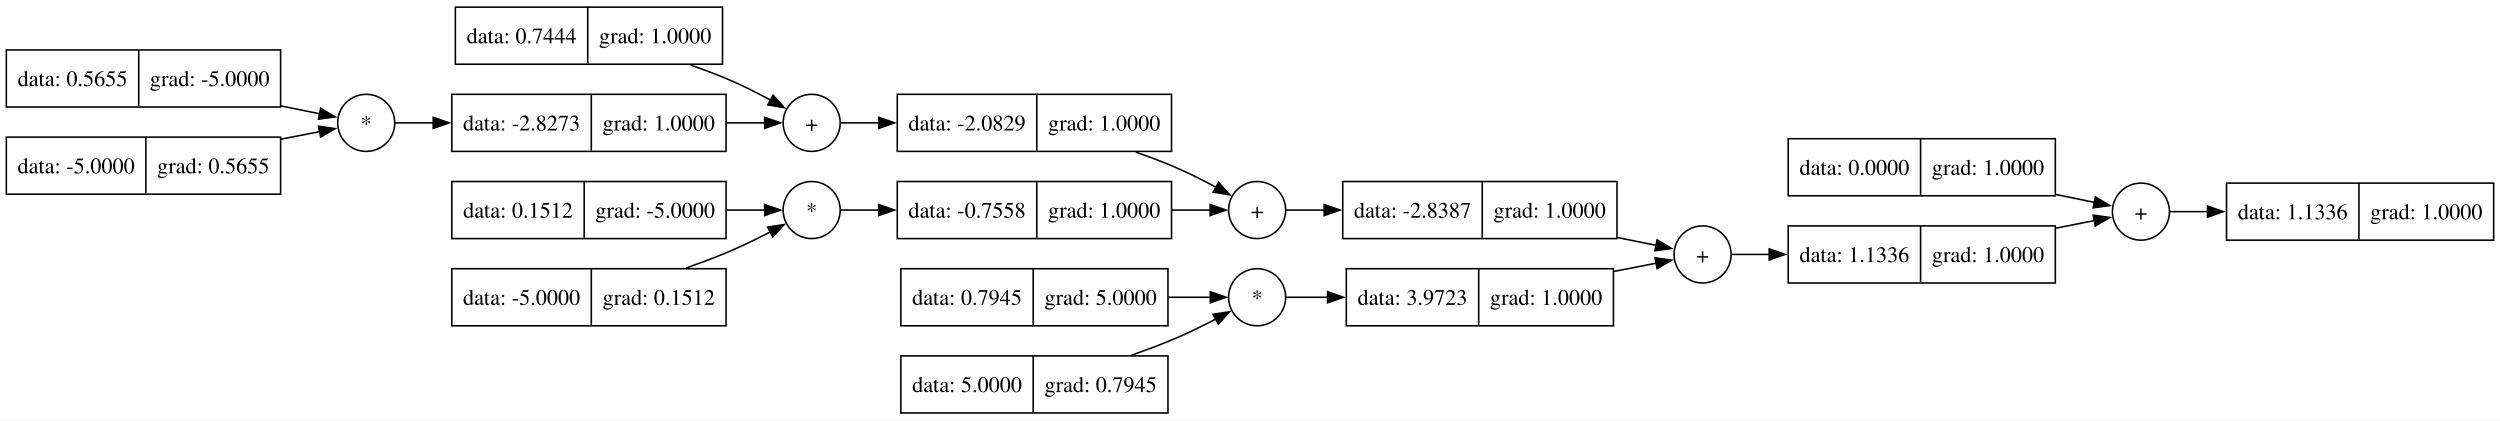
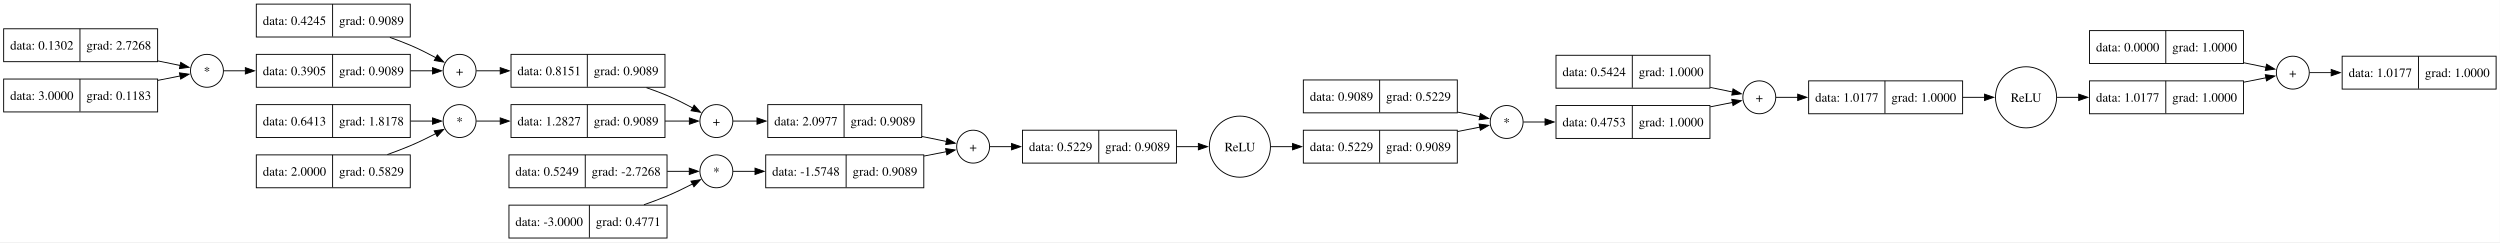
- <svg xmlns="http://www.w3.org/2000/svg" width="1577pt" height="265pt" viewBox="0.00 0.00 1577.00 265.00">
+ <svg xmlns="http://www.w3.org/2000/svg" width="2736pt" height="265pt" viewBox="0.00 0.00 2736.00 265.00">
  <g id="graph0" class="graph" transform="scale(1 1) rotate(0) translate(4 261)">
-     <polygon fill="white" stroke="none" points="-4,4 -4,-261 1573,-261 1573,4 -4,4" />
+     <polygon fill="white" stroke="none" points="-4,4 -4,-261 2731.75,-261 2731.75,4 -4,4" />
    <g id="node1" class="node">
-       <polygon fill="none" stroke="black" points="1400.5,-109.5 1400.5,-145.5 1569,-145.5 1569,-109.5 1400.5,-109.5" />
-       <text xml:space="preserve" text-anchor="middle" x="1442.25" y="-122.7" font-family="Times,serif" font-size="14.00">data: 1.1336</text>
-       <polyline fill="none" stroke="black" points="1484,-110 1484,-145.5" />
-       <text xml:space="preserve" text-anchor="middle" x="1526.5" y="-122.7" font-family="Times,serif" font-size="14.00">grad: 1.0000</text>
+       <polygon fill="none" stroke="black" points="2559.25,-163.5 2559.25,-199.5 2727.75,-199.5 2727.75,-163.5 2559.25,-163.5" />
+       <text xml:space="preserve" text-anchor="middle" x="2601" y="-176.7" font-family="Times,serif" font-size="14.00">data: 1.0177</text>
+       <polyline fill="none" stroke="black" points="2642.75,-164 2642.75,-199.5" />
+       <text xml:space="preserve" text-anchor="middle" x="2685.25" y="-176.7" font-family="Times,serif" font-size="14.00">grad: 1.0000</text>
    </g>
    <g id="node2" class="node">
-       <ellipse fill="none" stroke="black" cx="1346.5" cy="-127.5" rx="18" ry="18" />
-       <text xml:space="preserve" text-anchor="middle" x="1346.5" y="-122.45" font-family="Times,serif" font-size="14.00">+</text>
+       <ellipse fill="none" stroke="black" cx="2505.25" cy="-181.5" rx="18" ry="18" />
+       <text xml:space="preserve" text-anchor="middle" x="2505.25" y="-176.45" font-family="Times,serif" font-size="14.00">+</text>
    </g>
    <g id="edge1" class="edge">
-       <path fill="none" stroke="black" d="M1364.76,-127.5C1371.48,-127.5 1379.73,-127.5 1388.73,-127.5" />
-       <polygon fill="black" stroke="black" points="1388.51,-131 1398.51,-127.5 1388.51,-124 1388.51,-131" />
+       <path fill="none" stroke="black" d="M2523.51,-181.5C2530.23,-181.5 2538.48,-181.5 2547.48,-181.5" />
+       <polygon fill="black" stroke="black" points="2547.26,-185 2557.26,-181.5 2547.26,-178 2547.26,-185" />
    </g>
    <g id="node3" class="node">
-       <polygon fill="none" stroke="black" points="1124,-137.5 1124,-173.5 1292.5,-173.5 1292.5,-137.5 1124,-137.5" />
-       <text xml:space="preserve" text-anchor="middle" x="1165.75" y="-150.7" font-family="Times,serif" font-size="14.00">data: 0.0000</text>
-       <polyline fill="none" stroke="black" points="1207.5,-138 1207.5,-173.5" />
-       <text xml:space="preserve" text-anchor="middle" x="1250" y="-150.7" font-family="Times,serif" font-size="14.00">grad: 1.0000</text>
+       <polygon fill="none" stroke="black" points="2282.75,-191.5 2282.75,-227.5 2451.25,-227.5 2451.25,-191.5 2282.75,-191.5" />
+       <text xml:space="preserve" text-anchor="middle" x="2324.5" y="-204.7" font-family="Times,serif" font-size="14.00">data: 0.0000</text>
+       <polyline fill="none" stroke="black" points="2366.25,-192 2366.25,-227.5" />
+       <text xml:space="preserve" text-anchor="middle" x="2408.75" y="-204.7" font-family="Times,serif" font-size="14.00">grad: 1.0000</text>
    </g>
    <g id="edge2" class="edge">
-       <path fill="none" stroke="black" d="M1292.82,-138.33C1301.54,-136.53 1309.9,-134.82 1317.29,-133.3" />
-       <polygon fill="black" stroke="black" points="1317.78,-136.77 1326.88,-131.33 1316.38,-129.91 1317.78,-136.77" />
+       <path fill="none" stroke="black" d="M2451.57,-192.33C2460.29,-190.53 2468.65,-188.82 2476.04,-187.3" />
+       <polygon fill="black" stroke="black" points="2476.54,-190.77 2485.63,-185.33 2475.13,-183.91 2476.54,-190.77" />
    </g>
    <g id="node4" class="node">
-       <polygon fill="none" stroke="black" points="1124,-82.5 1124,-118.5 1292.5,-118.5 1292.5,-82.5 1124,-82.5" />
-       <text xml:space="preserve" text-anchor="middle" x="1165.75" y="-95.7" font-family="Times,serif" font-size="14.00">data: 1.1336</text>
-       <polyline fill="none" stroke="black" points="1207.5,-83 1207.5,-118.5" />
-       <text xml:space="preserve" text-anchor="middle" x="1250" y="-95.7" font-family="Times,serif" font-size="14.00">grad: 1.0000</text>
+       <polygon fill="none" stroke="black" points="2282.75,-136.5 2282.75,-172.5 2451.25,-172.5 2451.25,-136.5 2282.75,-136.5" />
+       <text xml:space="preserve" text-anchor="middle" x="2324.5" y="-149.7" font-family="Times,serif" font-size="14.00">data: 1.0177</text>
+       <polyline fill="none" stroke="black" points="2366.25,-137 2366.25,-172.5" />
+       <text xml:space="preserve" text-anchor="middle" x="2408.75" y="-149.7" font-family="Times,serif" font-size="14.00">grad: 1.0000</text>
    </g>
    <g id="edge3" class="edge">
-       <path fill="none" stroke="black" d="M1292.82,-117.06C1301.54,-118.79 1309.9,-120.44 1317.29,-121.91" />
-       <polygon fill="black" stroke="black" points="1316.38,-125.3 1326.87,-123.81 1317.74,-118.43 1316.38,-125.3" />
+       <path fill="none" stroke="black" d="M2451.57,-171.06C2460.29,-172.79 2468.65,-174.44 2476.04,-175.91" />
+       <polygon fill="black" stroke="black" points="2475.14,-179.3 2485.63,-177.81 2476.5,-172.43 2475.14,-179.3" />
    </g>
    <g id="node5" class="node">
-       <ellipse fill="none" stroke="black" cx="1070" cy="-100.5" rx="18" ry="18" />
-       <text xml:space="preserve" text-anchor="middle" x="1070" y="-95.45" font-family="Times,serif" font-size="14.00">+</text>
+       <ellipse fill="none" stroke="black" cx="2213.31" cy="-154.5" rx="33.44" ry="33.44" />
+       <text xml:space="preserve" text-anchor="middle" x="2213.31" y="-149.45" font-family="Times,serif" font-size="14.00">ReLU</text>
    </g>
    <g id="edge4" class="edge">
-       <path fill="none" stroke="black" d="M1088.26,-100.5C1094.98,-100.5 1103.23,-100.5 1112.23,-100.5" />
-       <polygon fill="black" stroke="black" points="1112.01,-104 1122.01,-100.5 1112.01,-97 1112.01,-104" />
+       <path fill="none" stroke="black" d="M2247.23,-154.5C2254.56,-154.5 2262.69,-154.5 2271.15,-154.5" />
+       <polygon fill="black" stroke="black" points="2270.93,-158 2280.93,-154.5 2270.93,-151 2270.93,-158" />
    </g>
    <g id="node6" class="node">
-       <polygon fill="none" stroke="black" points="843,-110.5 843,-146.5 1016,-146.5 1016,-110.5 843,-110.5" />
-       <text xml:space="preserve" text-anchor="middle" x="887" y="-123.7" font-family="Times,serif" font-size="14.00">data: -2.8387</text>
-       <polyline fill="none" stroke="black" points="931,-111 931,-146.5" />
-       <text xml:space="preserve" text-anchor="middle" x="973.5" y="-123.7" font-family="Times,serif" font-size="14.00">grad: 1.0000</text>
+       <polygon fill="none" stroke="black" points="1975.38,-136.5 1975.38,-172.5 2143.88,-172.5 2143.88,-136.5 1975.38,-136.5" />
+       <text xml:space="preserve" text-anchor="middle" x="2017.13" y="-149.7" font-family="Times,serif" font-size="14.00">data: 1.0177</text>
+       <polyline fill="none" stroke="black" points="2058.88,-137 2058.88,-172.5" />
+       <text xml:space="preserve" text-anchor="middle" x="2101.38" y="-149.7" font-family="Times,serif" font-size="14.00">grad: 1.0000</text>
    </g>
    <g id="edge5" class="edge">
-       <path fill="none" stroke="black" d="M1016.24,-111.17C1025,-109.4 1033.38,-107.7 1040.79,-106.2" />
-       <polygon fill="black" stroke="black" points="1041.28,-109.68 1050.38,-104.26 1039.89,-102.81 1041.28,-109.68" />
+       <path fill="none" stroke="black" d="M2144.01,-154.5C2152.24,-154.5 2160.34,-154.5 2167.93,-154.5" />
+       <polygon fill="black" stroke="black" points="2167.87,-158 2177.87,-154.5 2167.87,-151 2167.87,-158" />
    </g>
    <g id="node7" class="node">
-       <polygon fill="none" stroke="black" points="845.25,-55.5 845.25,-91.5 1013.75,-91.5 1013.75,-55.5 845.25,-55.5" />
-       <text xml:space="preserve" text-anchor="middle" x="887" y="-68.7" font-family="Times,serif" font-size="14.00">data: 3.9723</text>
-       <polyline fill="none" stroke="black" points="928.75,-56 928.75,-91.5" />
-       <text xml:space="preserve" text-anchor="middle" x="971.25" y="-68.7" font-family="Times,serif" font-size="14.00">grad: 1.0000</text>
+       <ellipse fill="none" stroke="black" cx="1921.38" cy="-154.5" rx="18" ry="18" />
+       <text xml:space="preserve" text-anchor="middle" x="1921.38" y="-149.45" font-family="Times,serif" font-size="14.00">+</text>
    </g>
    <g id="edge6" class="edge">
-       <path fill="none" stroke="black" d="M1013.86,-89.75C1023.45,-91.62 1032.66,-93.42 1040.72,-94.99" />
-       <polygon fill="black" stroke="black" points="1039.98,-98.41 1050.47,-96.89 1041.32,-91.54 1039.98,-98.41" />
+       <path fill="none" stroke="black" d="M1939.63,-154.5C1946.35,-154.5 1954.61,-154.5 1963.61,-154.5" />
+       <polygon fill="black" stroke="black" points="1963.39,-158 1973.39,-154.5 1963.39,-151 1963.39,-158" />
    </g>
    <g id="node8" class="node">
-       <ellipse fill="none" stroke="black" cx="789" cy="-73.5" rx="18" ry="18" />
-       <text xml:space="preserve" text-anchor="middle" x="789" y="-68.45" font-family="Times,serif" font-size="14.00">*</text>
+       <polygon fill="none" stroke="black" points="1698.88,-164.5 1698.88,-200.5 1867.38,-200.5 1867.38,-164.5 1698.88,-164.5" />
+       <text xml:space="preserve" text-anchor="middle" x="1740.63" y="-177.7" font-family="Times,serif" font-size="14.00">data: 0.5424</text>
+       <polyline fill="none" stroke="black" points="1782.38,-165 1782.38,-200.5" />
+       <text xml:space="preserve" text-anchor="middle" x="1824.88" y="-177.7" font-family="Times,serif" font-size="14.00">grad: 1.0000</text>
    </g>
    <g id="edge7" class="edge">
-       <path fill="none" stroke="black" d="M807.26,-73.5C814.53,-73.5 823.6,-73.5 833.49,-73.5" />
-       <polygon fill="black" stroke="black" points="833.44,-77 843.44,-73.5 833.44,-70 833.44,-77" />
+       <path fill="none" stroke="black" d="M1867.7,-165.33C1876.41,-163.53 1884.77,-161.82 1892.16,-160.3" />
+       <polygon fill="black" stroke="black" points="1892.66,-163.77 1901.75,-158.33 1891.25,-156.91 1892.66,-163.77" />
    </g>
    <g id="node9" class="node">
-       <polygon fill="none" stroke="black" points="564.25,-55.5 564.25,-91.5 732.75,-91.5 732.75,-55.5 564.25,-55.5" />
-       <text xml:space="preserve" text-anchor="middle" x="606" y="-68.7" font-family="Times,serif" font-size="14.00">data: 0.7945</text>
-       <polyline fill="none" stroke="black" points="647.75,-56 647.75,-91.5" />
-       <text xml:space="preserve" text-anchor="middle" x="690.25" y="-68.7" font-family="Times,serif" font-size="14.00">grad: 5.0000</text>
+       <polygon fill="none" stroke="black" points="1698.88,-109.5 1698.88,-145.5 1867.38,-145.5 1867.38,-109.5 1698.88,-109.5" />
+       <text xml:space="preserve" text-anchor="middle" x="1740.63" y="-122.7" font-family="Times,serif" font-size="14.00">data: 0.4753</text>
+       <polyline fill="none" stroke="black" points="1782.38,-110 1782.38,-145.5" />
+       <text xml:space="preserve" text-anchor="middle" x="1824.88" y="-122.7" font-family="Times,serif" font-size="14.00">grad: 1.0000</text>
    </g>
    <g id="edge8" class="edge">
-       <path fill="none" stroke="black" d="M732.86,-73.5C742.45,-73.5 751.66,-73.5 759.72,-73.5" />
-       <polygon fill="black" stroke="black" points="759.44,-77 769.44,-73.5 759.44,-70 759.44,-77" />
+       <path fill="none" stroke="black" d="M1867.7,-144.06C1876.41,-145.79 1884.77,-147.44 1892.16,-148.91" />
+       <polygon fill="black" stroke="black" points="1891.26,-152.3 1901.75,-150.81 1892.62,-145.43 1891.26,-152.3" />
    </g>
    <g id="node10" class="node">
-       <polygon fill="none" stroke="black" points="564.25,-0.5 564.25,-36.5 732.75,-36.5 732.75,-0.5 564.25,-0.5" />
-       <text xml:space="preserve" text-anchor="middle" x="606" y="-13.7" font-family="Times,serif" font-size="14.00">data: 5.0000</text>
-       <polyline fill="none" stroke="black" points="647.75,-1 647.75,-36.5" />
-       <text xml:space="preserve" text-anchor="middle" x="690.25" y="-13.7" font-family="Times,serif" font-size="14.00">grad: 0.7945</text>
+       <ellipse fill="none" stroke="black" cx="1644.88" cy="-127.5" rx="18" ry="18" />
+       <text xml:space="preserve" text-anchor="middle" x="1644.88" y="-122.45" font-family="Times,serif" font-size="14.00">*</text>
    </g>
    <g id="edge9" class="edge">
-       <path fill="none" stroke="black" d="M709.73,-36.92C718.29,-39.92 726.92,-43.14 735,-46.5 744.36,-50.39 754.32,-55.26 763.06,-59.79" />
-       <polygon fill="black" stroke="black" points="761.18,-62.75 771.65,-64.35 764.46,-56.57 761.18,-62.75" />
+       <path fill="none" stroke="black" d="M1663.13,-127.5C1669.85,-127.5 1678.11,-127.5 1687.11,-127.5" />
+       <polygon fill="black" stroke="black" points="1686.89,-131 1696.89,-127.5 1686.89,-124 1686.89,-131" />
    </g>
    <g id="node11" class="node">
-       <ellipse fill="none" stroke="black" cx="789" cy="-128.5" rx="18" ry="18" />
-       <text xml:space="preserve" text-anchor="middle" x="789" y="-123.45" font-family="Times,serif" font-size="14.00">+</text>
+       <polygon fill="none" stroke="black" points="1422.38,-137.5 1422.38,-173.5 1590.88,-173.5 1590.88,-137.5 1422.38,-137.5" />
+       <text xml:space="preserve" text-anchor="middle" x="1464.13" y="-150.7" font-family="Times,serif" font-size="14.00">data: 0.9089</text>
+       <polyline fill="none" stroke="black" points="1505.88,-138 1505.88,-173.5" />
+       <text xml:space="preserve" text-anchor="middle" x="1548.38" y="-150.7" font-family="Times,serif" font-size="14.00">grad: 0.5229</text>
    </g>
    <g id="edge10" class="edge">
-       <path fill="none" stroke="black" d="M807.26,-128.5C814.01,-128.5 822.32,-128.5 831.4,-128.5" />
-       <polygon fill="black" stroke="black" points="831.28,-132 841.28,-128.5 831.28,-125 831.28,-132" />
+       <path fill="none" stroke="black" d="M1591.2,-138.33C1599.91,-136.53 1608.27,-134.82 1615.66,-133.3" />
+       <polygon fill="black" stroke="black" points="1616.16,-136.77 1625.25,-131.33 1614.75,-129.91 1616.16,-136.77" />
    </g>
    <g id="node12" class="node">
-       <polygon fill="none" stroke="black" points="562,-165.5 562,-201.5 735,-201.5 735,-165.5 562,-165.5" />
-       <text xml:space="preserve" text-anchor="middle" x="606" y="-178.7" font-family="Times,serif" font-size="14.00">data: -2.0829</text>
-       <polyline fill="none" stroke="black" points="650,-166 650,-201.5" />
-       <text xml:space="preserve" text-anchor="middle" x="692.5" y="-178.7" font-family="Times,serif" font-size="14.00">grad: 1.0000</text>
+       <polygon fill="none" stroke="black" points="1422.38,-82.5 1422.38,-118.5 1590.88,-118.5 1590.88,-82.5 1422.38,-82.5" />
+       <text xml:space="preserve" text-anchor="middle" x="1464.13" y="-95.7" font-family="Times,serif" font-size="14.00">data: 0.5229</text>
+       <polyline fill="none" stroke="black" points="1505.88,-83 1505.88,-118.5" />
+       <text xml:space="preserve" text-anchor="middle" x="1548.38" y="-95.7" font-family="Times,serif" font-size="14.00">grad: 0.9089</text>
    </g>
    <g id="edge11" class="edge">
-       <path fill="none" stroke="black" d="M712.54,-165.02C720.18,-162.36 727.82,-159.5 735,-156.5 744.42,-152.56 754.4,-147.53 763.14,-142.82" />
-       <polygon fill="black" stroke="black" points="764.67,-145.97 771.72,-138.07 761.28,-139.85 764.67,-145.97" />
+       <path fill="none" stroke="black" d="M1591.2,-117.06C1599.91,-118.79 1608.27,-120.44 1615.66,-121.91" />
+       <polygon fill="black" stroke="black" points="1614.76,-125.3 1625.25,-123.81 1616.12,-118.43 1614.76,-125.3" />
    </g>
    <g id="node13" class="node">
-       <polygon fill="none" stroke="black" points="562,-110.5 562,-146.5 735,-146.5 735,-110.5 562,-110.5" />
-       <text xml:space="preserve" text-anchor="middle" x="606" y="-123.7" font-family="Times,serif" font-size="14.00">data: -0.7558</text>
-       <polyline fill="none" stroke="black" points="650,-111 650,-146.5" />
-       <text xml:space="preserve" text-anchor="middle" x="692.5" y="-123.7" font-family="Times,serif" font-size="14.00">grad: 1.0000</text>
+       <ellipse fill="none" stroke="black" cx="1352.94" cy="-100.5" rx="33.44" ry="33.44" />
+       <text xml:space="preserve" text-anchor="middle" x="1352.94" y="-95.45" font-family="Times,serif" font-size="14.00">ReLU</text>
    </g>
    <g id="edge12" class="edge">
-       <path fill="none" stroke="black" d="M735.24,-128.5C743.89,-128.5 752.18,-128.5 759.52,-128.5" />
-       <polygon fill="black" stroke="black" points="759.35,-132 769.35,-128.5 759.35,-125 759.35,-132" />
+       <path fill="none" stroke="black" d="M1386.85,-100.5C1394.18,-100.5 1402.31,-100.5 1410.78,-100.5" />
+       <polygon fill="black" stroke="black" points="1410.55,-104 1420.55,-100.5 1410.55,-97 1410.55,-104" />
    </g>
    <g id="node14" class="node">
-       <ellipse fill="none" stroke="black" cx="508" cy="-128.5" rx="18" ry="18" />
-       <text xml:space="preserve" text-anchor="middle" x="508" y="-123.45" font-family="Times,serif" font-size="14.00">*</text>
+       <polygon fill="none" stroke="black" points="1115,-82.5 1115,-118.5 1283.5,-118.5 1283.5,-82.5 1115,-82.5" />
+       <text xml:space="preserve" text-anchor="middle" x="1156.75" y="-95.7" font-family="Times,serif" font-size="14.00">data: 0.5229</text>
+       <polyline fill="none" stroke="black" points="1198.5,-83 1198.5,-118.5" />
+       <text xml:space="preserve" text-anchor="middle" x="1241" y="-95.7" font-family="Times,serif" font-size="14.00">grad: 0.9089</text>
    </g>
    <g id="edge13" class="edge">
-       <path fill="none" stroke="black" d="M526.26,-128.5C533.01,-128.5 541.32,-128.5 550.4,-128.5" />
-       <polygon fill="black" stroke="black" points="550.28,-132 560.28,-128.5 550.28,-125 550.28,-132" />
+       <path fill="none" stroke="black" d="M1283.64,-100.5C1291.86,-100.5 1299.96,-100.5 1307.56,-100.5" />
+       <polygon fill="black" stroke="black" points="1307.49,-104 1317.49,-100.5 1307.49,-97 1307.49,-104" />
    </g>
    <g id="node15" class="node">
-       <polygon fill="none" stroke="black" points="281,-110.5 281,-146.5 454,-146.5 454,-110.5 281,-110.5" />
-       <text xml:space="preserve" text-anchor="middle" x="322.75" y="-123.7" font-family="Times,serif" font-size="14.00">data: 0.1512</text>
-       <polyline fill="none" stroke="black" points="364.5,-111 364.5,-146.5" />
-       <text xml:space="preserve" text-anchor="middle" x="409.25" y="-123.7" font-family="Times,serif" font-size="14.00">grad: -5.0000</text>
+       <ellipse fill="none" stroke="black" cx="1061" cy="-100.5" rx="18" ry="18" />
+       <text xml:space="preserve" text-anchor="middle" x="1061" y="-95.45" font-family="Times,serif" font-size="14.00">+</text>
    </g>
    <g id="edge14" class="edge">
-       <path fill="none" stroke="black" d="M454.24,-128.5C462.89,-128.5 471.18,-128.5 478.52,-128.5" />
-       <polygon fill="black" stroke="black" points="478.35,-132 488.35,-128.5 478.35,-125 478.35,-132" />
+       <path fill="none" stroke="black" d="M1079.26,-100.5C1085.98,-100.5 1094.23,-100.5 1103.23,-100.5" />
+       <polygon fill="black" stroke="black" points="1103.01,-104 1113.01,-100.5 1103.01,-97 1103.01,-104" />
    </g>
    <g id="node16" class="node">
-       <polygon fill="none" stroke="black" points="281,-55.5 281,-91.5 454,-91.5 454,-55.5 281,-55.5" />
-       <text xml:space="preserve" text-anchor="middle" x="325" y="-68.7" font-family="Times,serif" font-size="14.00">data: -5.0000</text>
-       <polyline fill="none" stroke="black" points="369,-56 369,-91.5" />
-       <text xml:space="preserve" text-anchor="middle" x="411.5" y="-68.7" font-family="Times,serif" font-size="14.00">grad: 0.1512</text>
+       <polygon fill="none" stroke="black" points="836.25,-110.5 836.25,-146.5 1004.75,-146.5 1004.75,-110.5 836.25,-110.5" />
+       <text xml:space="preserve" text-anchor="middle" x="878" y="-123.7" font-family="Times,serif" font-size="14.00">data: 2.0977</text>
+       <polyline fill="none" stroke="black" points="919.75,-111 919.75,-146.5" />
+       <text xml:space="preserve" text-anchor="middle" x="962.25" y="-123.7" font-family="Times,serif" font-size="14.00">grad: 0.9089</text>
    </g>
    <g id="edge15" class="edge">
-       <path fill="none" stroke="black" d="M428.73,-91.92C437.29,-94.92 445.92,-98.14 454,-101.5 463.36,-105.39 473.32,-110.26 482.06,-114.79" />
-       <polygon fill="black" stroke="black" points="480.18,-117.75 490.65,-119.35 483.46,-111.57 480.18,-117.75" />
+       <path fill="none" stroke="black" d="M1004.86,-111.65C1014.45,-109.71 1023.66,-107.85 1031.72,-106.22" />
+       <polygon fill="black" stroke="black" points="1032.36,-109.66 1041.47,-104.25 1030.98,-102.8 1032.36,-109.66" />
    </g>
    <g id="node17" class="node">
-       <ellipse fill="none" stroke="black" cx="508" cy="-183.5" rx="18" ry="18" />
-       <text xml:space="preserve" text-anchor="middle" x="508" y="-178.45" font-family="Times,serif" font-size="14.00">+</text>
+       <polygon fill="none" stroke="black" points="834,-55.5 834,-91.5 1007,-91.5 1007,-55.5 834,-55.5" />
+       <text xml:space="preserve" text-anchor="middle" x="878" y="-68.7" font-family="Times,serif" font-size="14.00">data: -1.5748</text>
+       <polyline fill="none" stroke="black" points="922,-56 922,-91.5" />
+       <text xml:space="preserve" text-anchor="middle" x="964.5" y="-68.7" font-family="Times,serif" font-size="14.00">grad: 0.9089</text>
    </g>
    <g id="edge16" class="edge">
-       <path fill="none" stroke="black" d="M526.26,-183.5C533.01,-183.5 541.32,-183.5 550.4,-183.5" />
-       <polygon fill="black" stroke="black" points="550.28,-187 560.28,-183.5 550.28,-180 550.28,-187" />
+       <path fill="none" stroke="black" d="M1007.24,-90.22C1016,-91.92 1024.38,-93.56 1031.79,-95" />
+       <polygon fill="black" stroke="black" points="1030.9,-98.39 1041.38,-96.87 1032.24,-91.52 1030.9,-98.39" />
    </g>
    <g id="node18" class="node">
-       <polygon fill="none" stroke="black" points="283.25,-220.5 283.25,-256.5 451.75,-256.5 451.75,-220.5 283.25,-220.5" />
-       <text xml:space="preserve" text-anchor="middle" x="325" y="-233.7" font-family="Times,serif" font-size="14.00">data: 0.7444</text>
-       <polyline fill="none" stroke="black" points="366.75,-221 366.75,-256.5" />
-       <text xml:space="preserve" text-anchor="middle" x="409.25" y="-233.7" font-family="Times,serif" font-size="14.00">grad: 1.0000</text>
+       <ellipse fill="none" stroke="black" cx="780" cy="-73.5" rx="18" ry="18" />
+       <text xml:space="preserve" text-anchor="middle" x="780" y="-68.45" font-family="Times,serif" font-size="14.00">*</text>
    </g>
    <g id="edge17" class="edge">
-       <path fill="none" stroke="black" d="M431.54,-220.02C439.18,-217.36 446.82,-214.5 454,-211.5 463.42,-207.56 473.4,-202.53 482.14,-197.82" />
-       <polygon fill="black" stroke="black" points="483.67,-200.97 490.72,-193.07 480.28,-194.85 483.67,-200.97" />
+       <path fill="none" stroke="black" d="M798.26,-73.5C805.01,-73.5 813.32,-73.5 822.4,-73.5" />
+       <polygon fill="black" stroke="black" points="822.28,-77 832.28,-73.5 822.28,-70 822.28,-77" />
    </g>
    <g id="node19" class="node">
-       <polygon fill="none" stroke="black" points="281,-165.5 281,-201.5 454,-201.5 454,-165.5 281,-165.5" />
-       <text xml:space="preserve" text-anchor="middle" x="325" y="-178.7" font-family="Times,serif" font-size="14.00">data: -2.8273</text>
-       <polyline fill="none" stroke="black" points="369,-166 369,-201.5" />
-       <text xml:space="preserve" text-anchor="middle" x="411.5" y="-178.7" font-family="Times,serif" font-size="14.00">grad: 1.0000</text>
+       <polygon fill="none" stroke="black" points="553,-55.5 553,-91.5 726,-91.5 726,-55.5 553,-55.5" />
+       <text xml:space="preserve" text-anchor="middle" x="594.75" y="-68.7" font-family="Times,serif" font-size="14.00">data: 0.5249</text>
+       <polyline fill="none" stroke="black" points="636.5,-56 636.5,-91.5" />
+       <text xml:space="preserve" text-anchor="middle" x="681.25" y="-68.7" font-family="Times,serif" font-size="14.00">grad: -2.7268</text>
    </g>
    <g id="edge18" class="edge">
-       <path fill="none" stroke="black" d="M454.24,-183.5C462.89,-183.5 471.18,-183.5 478.52,-183.5" />
-       <polygon fill="black" stroke="black" points="478.35,-187 488.35,-183.5 478.35,-180 478.35,-187" />
+       <path fill="none" stroke="black" d="M726.24,-73.5C734.89,-73.5 743.18,-73.5 750.52,-73.5" />
+       <polygon fill="black" stroke="black" points="750.35,-77 760.35,-73.5 750.35,-70 750.35,-77" />
    </g>
    <g id="node20" class="node">
-       <ellipse fill="none" stroke="black" cx="227" cy="-183.5" rx="18" ry="18" />
-       <text xml:space="preserve" text-anchor="middle" x="227" y="-178.45" font-family="Times,serif" font-size="14.00">*</text>
+       <polygon fill="none" stroke="black" points="553,-0.5 553,-36.5 726,-36.5 726,-0.5 553,-0.5" />
+       <text xml:space="preserve" text-anchor="middle" x="597" y="-13.7" font-family="Times,serif" font-size="14.00">data: -3.0000</text>
+       <polyline fill="none" stroke="black" points="641,-1 641,-36.5" />
+       <text xml:space="preserve" text-anchor="middle" x="683.5" y="-13.7" font-family="Times,serif" font-size="14.00">grad: 0.4771</text>
    </g>
    <g id="edge19" class="edge">
-       <path fill="none" stroke="black" d="M245.26,-183.5C252.01,-183.5 260.32,-183.5 269.4,-183.5" />
-       <polygon fill="black" stroke="black" points="269.28,-187 279.28,-183.5 269.28,-180 269.28,-187" />
+       <path fill="none" stroke="black" d="M700.73,-36.92C709.29,-39.92 717.92,-43.14 726,-46.5 735.36,-50.39 745.32,-55.26 754.06,-59.79" />
+       <polygon fill="black" stroke="black" points="752.18,-62.75 762.65,-64.35 755.46,-56.57 752.18,-62.75" />
    </g>
    <g id="node21" class="node">
-       <polygon fill="none" stroke="black" points="0,-193.5 0,-229.5 173,-229.5 173,-193.5 0,-193.5" />
-       <text xml:space="preserve" text-anchor="middle" x="41.75" y="-206.7" font-family="Times,serif" font-size="14.00">data: 0.5655</text>
+       <ellipse fill="none" stroke="black" cx="780" cy="-128.5" rx="18" ry="18" />
+       <text xml:space="preserve" text-anchor="middle" x="780" y="-123.45" font-family="Times,serif" font-size="14.00">+</text>
+     </g>
+     <g id="edge20" class="edge">
+       <path fill="none" stroke="black" d="M798.26,-128.5C805.53,-128.5 814.6,-128.5 824.49,-128.5" />
+       <polygon fill="black" stroke="black" points="824.44,-132 834.44,-128.5 824.44,-125 824.44,-132" />
+     </g>
+     <g id="node22" class="node">
+       <polygon fill="none" stroke="black" points="555.25,-165.5 555.25,-201.5 723.75,-201.5 723.75,-165.5 555.25,-165.5" />
+       <text xml:space="preserve" text-anchor="middle" x="597" y="-178.7" font-family="Times,serif" font-size="14.00">data: 0.8151</text>
+       <polyline fill="none" stroke="black" points="638.75,-166 638.75,-201.5" />
+       <text xml:space="preserve" text-anchor="middle" x="681.25" y="-178.7" font-family="Times,serif" font-size="14.00">grad: 0.9089</text>
+     </g>
+     <g id="edge21" class="edge">
+       <path fill="none" stroke="black" d="M703.54,-165.02C711.18,-162.36 718.82,-159.5 726,-156.5 735.42,-152.56 745.4,-147.53 754.14,-142.82" />
+       <polygon fill="black" stroke="black" points="755.67,-145.97 762.72,-138.07 752.28,-139.85 755.67,-145.97" />
+     </g>
+     <g id="node23" class="node">
+       <polygon fill="none" stroke="black" points="555.25,-110.5 555.25,-146.5 723.75,-146.5 723.75,-110.5 555.25,-110.5" />
+       <text xml:space="preserve" text-anchor="middle" x="597" y="-123.7" font-family="Times,serif" font-size="14.00">data: 1.2827</text>
+       <polyline fill="none" stroke="black" points="638.75,-111 638.75,-146.5" />
+       <text xml:space="preserve" text-anchor="middle" x="681.25" y="-123.7" font-family="Times,serif" font-size="14.00">grad: 0.9089</text>
+     </g>
+     <g id="edge22" class="edge">
+       <path fill="none" stroke="black" d="M723.86,-128.5C733.45,-128.5 742.66,-128.5 750.72,-128.5" />
+       <polygon fill="black" stroke="black" points="750.44,-132 760.44,-128.5 750.44,-125 750.44,-132" />
+     </g>
+     <g id="node24" class="node">
+       <ellipse fill="none" stroke="black" cx="499" cy="-128.5" rx="18" ry="18" />
+       <text xml:space="preserve" text-anchor="middle" x="499" y="-123.45" font-family="Times,serif" font-size="14.00">*</text>
+     </g>
+     <g id="edge23" class="edge">
+       <path fill="none" stroke="black" d="M517.26,-128.5C524.53,-128.5 533.6,-128.5 543.49,-128.5" />
+       <polygon fill="black" stroke="black" points="543.44,-132 553.44,-128.5 543.44,-125 543.44,-132" />
+     </g>
+     <g id="node25" class="node">
+       <polygon fill="none" stroke="black" points="276.5,-110.5 276.5,-146.5 445,-146.5 445,-110.5 276.5,-110.5" />
+       <text xml:space="preserve" text-anchor="middle" x="318.25" y="-123.7" font-family="Times,serif" font-size="14.00">data: 0.6413</text>
+       <polyline fill="none" stroke="black" points="360,-111 360,-146.5" />
+       <text xml:space="preserve" text-anchor="middle" x="402.5" y="-123.7" font-family="Times,serif" font-size="14.00">grad: 1.8178</text>
+     </g>
+     <g id="edge24" class="edge">
+       <path fill="none" stroke="black" d="M445.32,-128.5C453.93,-128.5 462.2,-128.5 469.52,-128.5" />
+       <polygon fill="black" stroke="black" points="469.34,-132 479.34,-128.5 469.34,-125 469.34,-132" />
+     </g>
+     <g id="node26" class="node">
+       <polygon fill="none" stroke="black" points="276.5,-55.5 276.5,-91.5 445,-91.5 445,-55.5 276.5,-55.5" />
+       <text xml:space="preserve" text-anchor="middle" x="318.25" y="-68.7" font-family="Times,serif" font-size="14.00">data: 2.0000</text>
+       <polyline fill="none" stroke="black" points="360,-56 360,-91.5" />
+       <text xml:space="preserve" text-anchor="middle" x="402.5" y="-68.7" font-family="Times,serif" font-size="14.00">grad: 0.5829</text>
+     </g>
+     <g id="edge25" class="edge">
+       <path fill="none" stroke="black" d="M419.93,-91.85C428.42,-94.88 436.99,-98.13 445,-101.5 454.34,-105.42 464.31,-110.31 473.05,-114.84" />
+       <polygon fill="black" stroke="black" points="471.16,-117.8 481.64,-119.39 474.44,-111.61 471.16,-117.8" />
+     </g>
+     <g id="node27" class="node">
+       <ellipse fill="none" stroke="black" cx="499" cy="-183.5" rx="18" ry="18" />
+       <text xml:space="preserve" text-anchor="middle" x="499" y="-178.45" font-family="Times,serif" font-size="14.00">+</text>
+     </g>
+     <g id="edge26" class="edge">
+       <path fill="none" stroke="black" d="M517.26,-183.5C524.53,-183.5 533.6,-183.5 543.49,-183.5" />
+       <polygon fill="black" stroke="black" points="543.44,-187 553.44,-183.5 543.44,-180 543.44,-187" />
+     </g>
+     <g id="node28" class="node">
+       <polygon fill="none" stroke="black" points="276.5,-220.5 276.5,-256.5 445,-256.5 445,-220.5 276.5,-220.5" />
+       <text xml:space="preserve" text-anchor="middle" x="318.25" y="-233.7" font-family="Times,serif" font-size="14.00">data: 0.4245</text>
+       <polyline fill="none" stroke="black" points="360,-221 360,-256.5" />
+       <text xml:space="preserve" text-anchor="middle" x="402.5" y="-233.7" font-family="Times,serif" font-size="14.00">grad: 0.9089</text>
+     </g>
+     <g id="edge27" class="edge">
+       <path fill="none" stroke="black" d="M422.67,-220.09C430.26,-217.4 437.86,-214.52 445,-211.5 454.4,-207.53 464.38,-202.49 473.12,-197.78" />
+       <polygon fill="black" stroke="black" points="474.65,-200.93 481.71,-193.03 471.26,-194.81 474.65,-200.93" />
+     </g>
+     <g id="node29" class="node">
+       <polygon fill="none" stroke="black" points="276.5,-165.5 276.5,-201.5 445,-201.5 445,-165.5 276.5,-165.5" />
+       <text xml:space="preserve" text-anchor="middle" x="318.25" y="-178.7" font-family="Times,serif" font-size="14.00">data: 0.3905</text>
+       <polyline fill="none" stroke="black" points="360,-166 360,-201.5" />
+       <text xml:space="preserve" text-anchor="middle" x="402.5" y="-178.7" font-family="Times,serif" font-size="14.00">grad: 0.9089</text>
+     </g>
+     <g id="edge28" class="edge">
+       <path fill="none" stroke="black" d="M445.32,-183.5C453.93,-183.5 462.2,-183.5 469.52,-183.5" />
+       <polygon fill="black" stroke="black" points="469.34,-187 479.34,-183.5 469.34,-180 469.34,-187" />
+     </g>
+     <g id="node30" class="node">
+       <ellipse fill="none" stroke="black" cx="222.5" cy="-183.5" rx="18" ry="18" />
+       <text xml:space="preserve" text-anchor="middle" x="222.5" y="-178.45" font-family="Times,serif" font-size="14.00">*</text>
+     </g>
+     <g id="edge29" class="edge">
+       <path fill="none" stroke="black" d="M240.76,-183.5C247.48,-183.5 255.73,-183.5 264.73,-183.5" />
+       <polygon fill="black" stroke="black" points="264.51,-187 274.51,-183.5 264.51,-180 264.51,-187" />
+     </g>
+     <g id="node31" class="node">
+       <polygon fill="none" stroke="black" points="0,-193.5 0,-229.5 168.5,-229.5 168.5,-193.5 0,-193.5" />
+       <text xml:space="preserve" text-anchor="middle" x="41.75" y="-206.7" font-family="Times,serif" font-size="14.00">data: 0.1302</text>
      <polyline fill="none" stroke="black" points="83.5,-194 83.5,-229.5" />
-       <text xml:space="preserve" text-anchor="middle" x="128.25" y="-206.7" font-family="Times,serif" font-size="14.00">grad: -5.0000</text>
-     </g>
-     <g id="edge20" class="edge">
-       <path fill="none" stroke="black" d="M173.24,-194.17C182,-192.4 190.38,-190.7 197.79,-189.2" />
-       <polygon fill="black" stroke="black" points="198.28,-192.68 207.38,-187.26 196.89,-185.81 198.28,-192.68" />
-     </g>
-     <g id="node22" class="node">
-       <polygon fill="none" stroke="black" points="0,-138.5 0,-174.5 173,-174.5 173,-138.5 0,-138.5" />
-       <text xml:space="preserve" text-anchor="middle" x="44" y="-151.7" font-family="Times,serif" font-size="14.00">data: -5.0000</text>
-       <polyline fill="none" stroke="black" points="88,-139 88,-174.5" />
-       <text xml:space="preserve" text-anchor="middle" x="130.5" y="-151.7" font-family="Times,serif" font-size="14.00">grad: 0.5655</text>
-     </g>
-     <g id="edge21" class="edge">
-       <path fill="none" stroke="black" d="M173.24,-173.22C182,-174.92 190.38,-176.56 197.79,-178" />
-       <polygon fill="black" stroke="black" points="196.9,-181.39 207.38,-179.87 198.24,-174.52 196.9,-181.39" />
+       <text xml:space="preserve" text-anchor="middle" x="126" y="-206.7" font-family="Times,serif" font-size="14.00">grad: 2.7268</text>
+     </g>
+     <g id="edge30" class="edge">
+       <path fill="none" stroke="black" d="M168.82,-194.33C177.54,-192.53 185.9,-190.82 193.29,-189.3" />
+       <polygon fill="black" stroke="black" points="193.78,-192.77 202.88,-187.33 192.38,-185.91 193.78,-192.77" />
+     </g>
+     <g id="node32" class="node">
+       <polygon fill="none" stroke="black" points="0,-138.5 0,-174.5 168.5,-174.5 168.5,-138.5 0,-138.5" />
+       <text xml:space="preserve" text-anchor="middle" x="41.75" y="-151.7" font-family="Times,serif" font-size="14.00">data: 3.0000</text>
+       <polyline fill="none" stroke="black" points="83.5,-139 83.5,-174.5" />
+       <text xml:space="preserve" text-anchor="middle" x="126" y="-151.7" font-family="Times,serif" font-size="14.00">grad: 0.1183</text>
+     </g>
+     <g id="edge31" class="edge">
+       <path fill="none" stroke="black" d="M168.82,-173.06C177.54,-174.79 185.9,-176.44 193.29,-177.91" />
+       <polygon fill="black" stroke="black" points="192.38,-181.3 202.87,-179.81 193.74,-174.43 192.38,-181.3" />
    </g>
  </g>
</svg>
